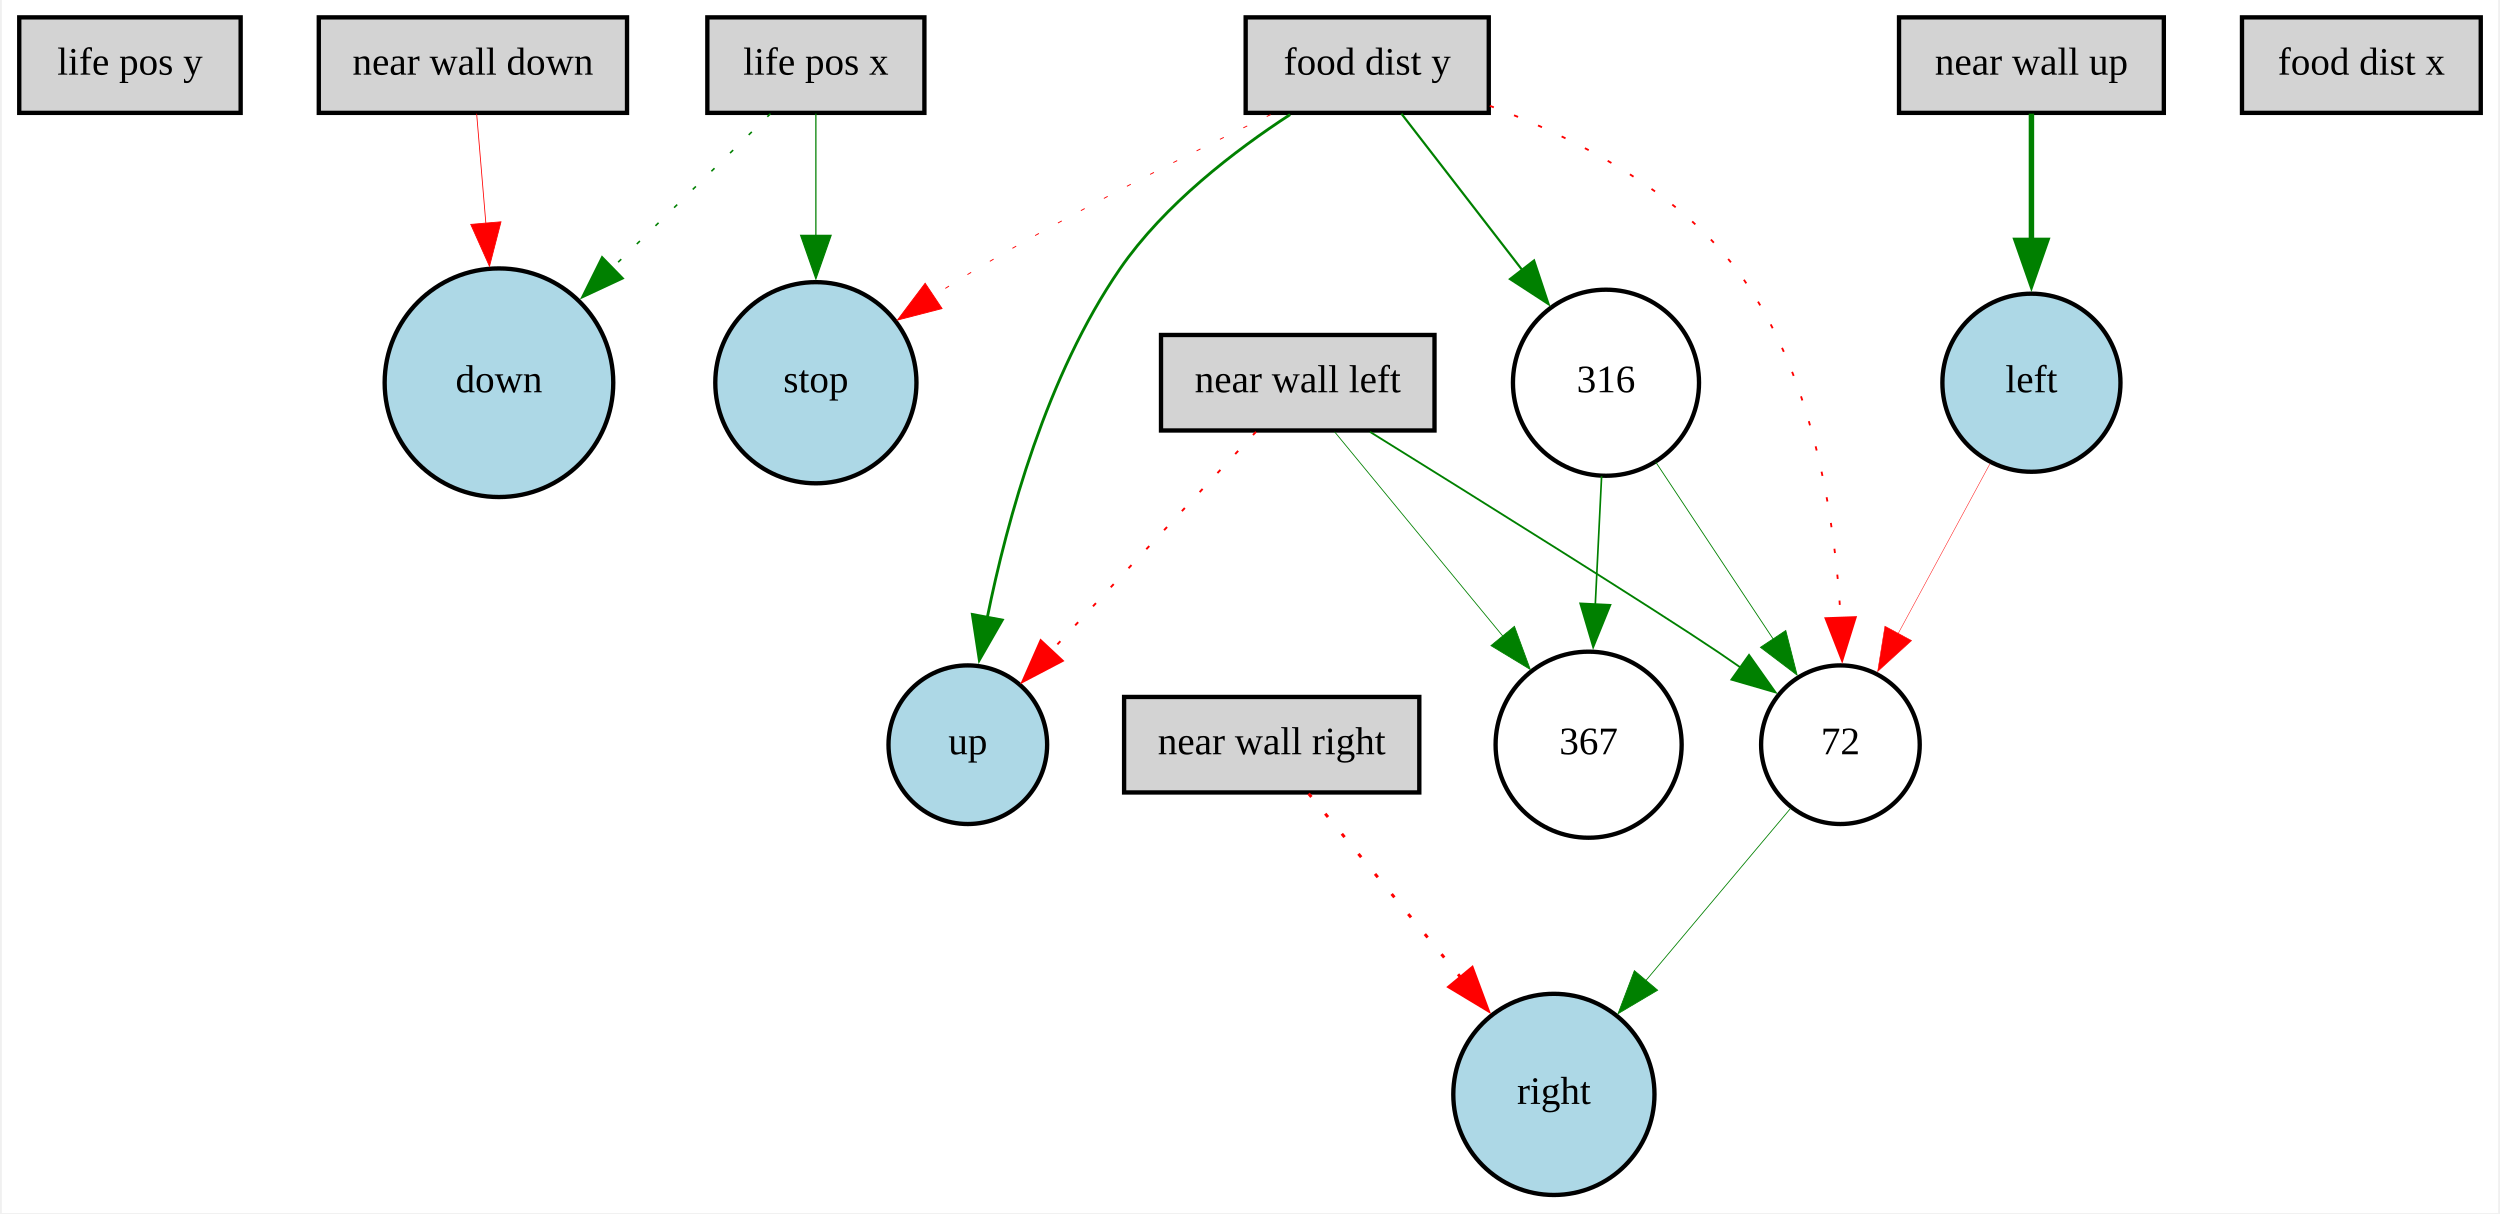
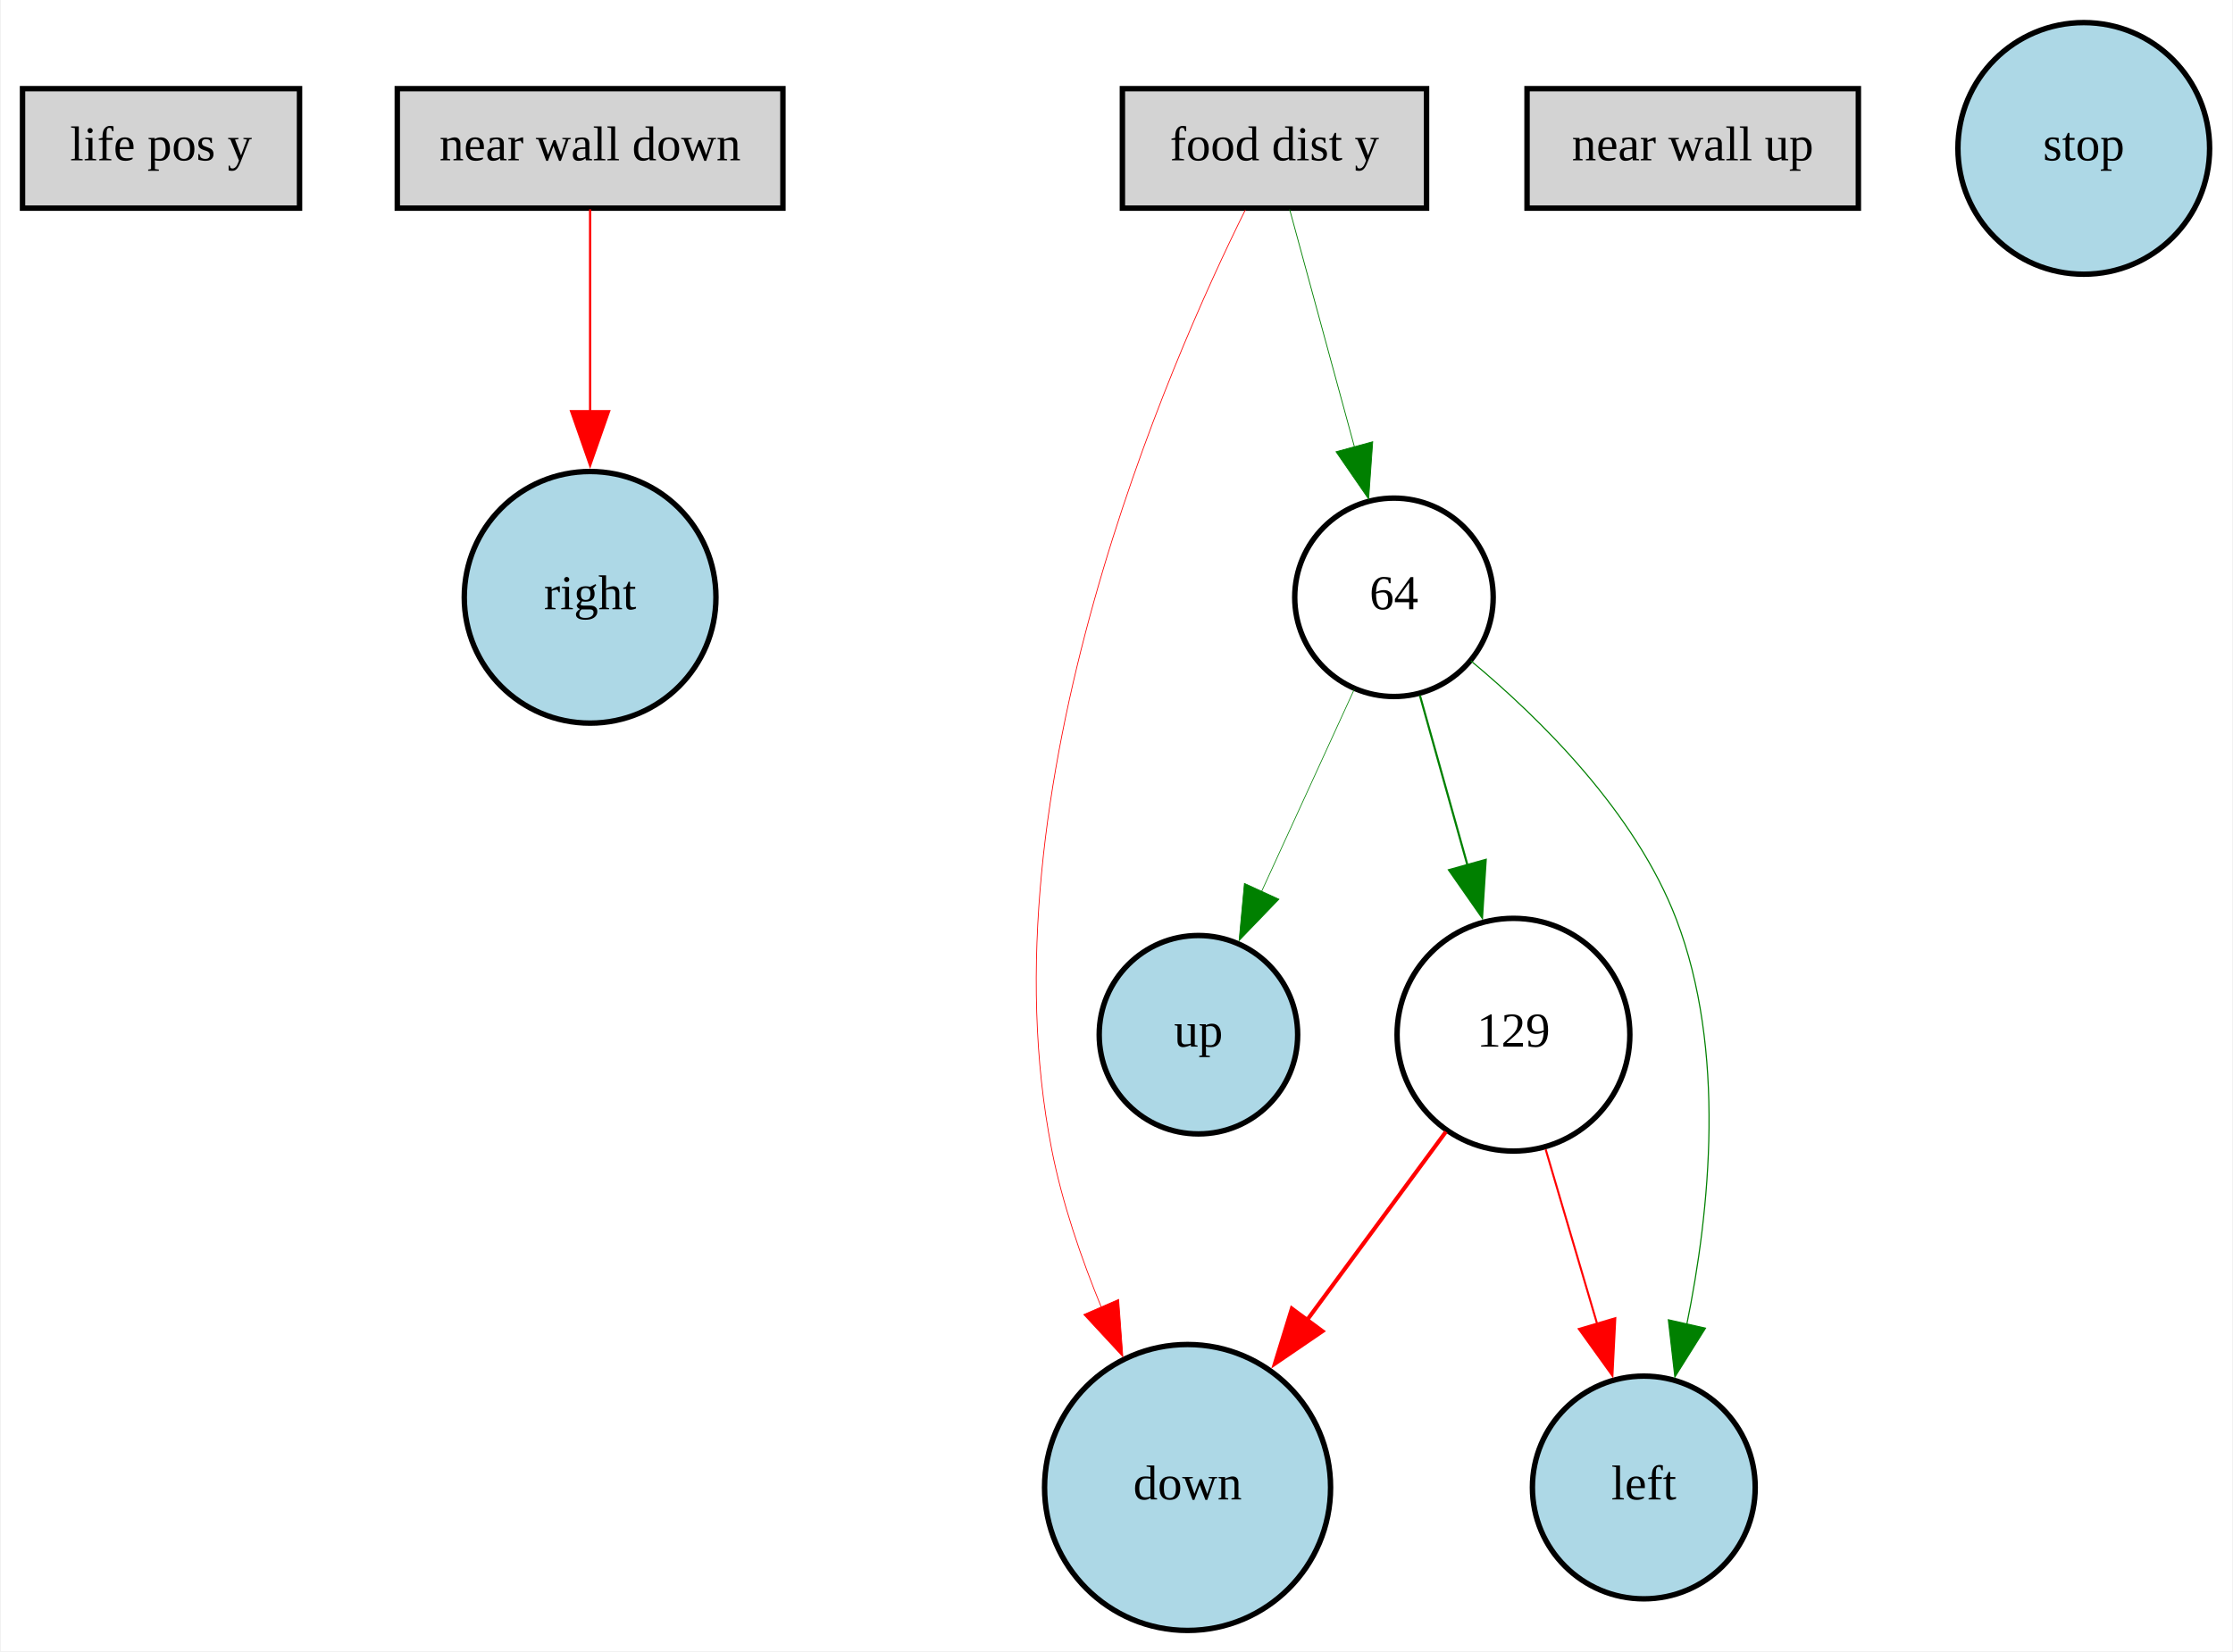
- <svg xmlns="http://www.w3.org/2000/svg" width="575pt" height="279pt" viewBox="0.00 0.00 575.00 279.42">
-   <g id="graph0" class="graph" transform="scale(1 1) rotate(0) translate(4 275.42)">
-     <polygon fill="white" stroke="none" points="-4,4 -4,-275.42 571,-275.42 571,4 -4,4" />
+ <svg xmlns="http://www.w3.org/2000/svg" width="411pt" height="304pt" viewBox="0.00 0.00 410.83 304.09">
+   <g id="graph0" class="graph" transform="scale(1 1) rotate(0) translate(4 300.09)">
+     <polygon fill="white" stroke="none" points="-4,4 -4,-300.09 406.83,-300.09 406.83,4 -4,4" />
    <g id="node1" class="node">
-       <polygon fill="lightgray" stroke="black" points="51,-271.42 0,-271.42 0,-249.42 51,-249.42 51,-271.42" />
-       <text text-anchor="middle" x="25.5" y="-258.22" font-family="Times New Roman,serif" font-size="9.00">life pos y</text>
+       <polygon fill="lightgray" stroke="black" points="51,-283.76 0,-283.76 0,-261.76 51,-261.76 51,-283.76" />
+       <text text-anchor="middle" x="25.5" y="-270.56" font-family="Times New Roman,serif" font-size="9.00">life pos y</text>
    </g>
    <g id="node2" class="node">
-       <polygon fill="lightgray" stroke="black" points="140,-271.42 69,-271.42 69,-249.42 140,-249.42 140,-271.42" />
-       <text text-anchor="middle" x="104.5" y="-258.22" font-family="Times New Roman,serif" font-size="9.00">near wall down</text>
+       <polygon fill="lightgray" stroke="black" points="140,-283.76 69,-283.76 69,-261.76 140,-261.76 140,-283.76" />
+       <text text-anchor="middle" x="104.5" y="-270.56" font-family="Times New Roman,serif" font-size="9.00">near wall down</text>
+     </g>
+     <g id="node9" class="node">
+       <ellipse fill="lightblue" stroke="black" cx="104.5" cy="-190.09" rx="23.17" ry="23.17" />
+       <text text-anchor="middle" x="104.5" y="-187.89" font-family="Times New Roman,serif" font-size="9.00">right</text>
+     </g>
+     <g id="edge1" class="edge">
+       <path fill="none" stroke="red" stroke-width="0.42" d="M104.5,-261.54C104.5,-252.11 104.5,-237.56 104.5,-224.14" />
+       <polygon fill="red" stroke="red" stroke-width="0.42" points="108,-224.37 104.5,-214.37 101,-224.37 108,-224.37" />
+     </g>
+     <g id="node3" class="node">
+       <polygon fill="lightgray" stroke="black" points="258.5,-283.76 202.5,-283.76 202.5,-261.76 258.5,-261.76 258.5,-283.76" />
+       <text text-anchor="middle" x="230.5" y="-270.56" font-family="Times New Roman,serif" font-size="9.00">food dist y</text>
+     </g>
+     <g id="node7" class="node">
+       <ellipse fill="lightblue" stroke="black" cx="214.5" cy="-26.16" rx="26.33" ry="26.33" />
+       <text text-anchor="middle" x="214.5" y="-23.96" font-family="Times New Roman,serif" font-size="9.00">down</text>
+     </g>
+     <g id="edge2" class="edge">
+       <path fill="none" stroke="red" stroke-width="0.14" d="M225.14,-261.45C211.32,-233.63 176.48,-154.61 189.5,-88.33 191.42,-78.55 194.91,-68.37 198.69,-59.18" />
+       <polygon fill="red" stroke="red" stroke-width="0.14" points="201.81,-60.79 202.59,-50.23 195.39,-58 201.81,-60.79" />
+     </g>
+     <g id="node10" class="node">
+       <ellipse fill="white" stroke="black" cx="252.5" cy="-190.09" rx="18.27" ry="18.27" />
+       <text text-anchor="middle" x="252.5" y="-187.89" font-family="Times New Roman,serif" font-size="9.00">64</text>
+     </g>
+     <g id="edge3" class="edge">
+       <path fill="none" stroke="green" stroke-width="0.15" d="M233.29,-261.54C236.27,-250.58 241.14,-232.75 245.23,-217.76" />
+       <polygon fill="green" stroke="green" stroke-width="0.15" points="248.59,-218.74 247.84,-208.17 241.83,-216.9 248.59,-218.74" />
+     </g>
+     <g id="node4" class="node">
+       <polygon fill="lightgray" stroke="black" points="338,-283.76 277,-283.76 277,-261.76 338,-261.76 338,-283.76" />
+       <text text-anchor="middle" x="307.5" y="-270.56" font-family="Times New Roman,serif" font-size="9.00">near wall up</text>
+     </g>
+     <g id="node5" class="node">
+       <ellipse fill="lightblue" stroke="black" cx="379.5" cy="-272.76" rx="23.17" ry="23.17" />
+       <text text-anchor="middle" x="379.5" y="-270.56" font-family="Times New Roman,serif" font-size="9.00">stop</text>
+     </g>
+     <g id="node6" class="node">
+       <ellipse fill="lightblue" stroke="black" cx="216.5" cy="-109.54" rx="18.27" ry="18.27" />
+       <text text-anchor="middle" x="216.5" y="-107.34" font-family="Times New Roman,serif" font-size="9.00">up</text>
+     </g>
+     <g id="node8" class="node">
+       <ellipse fill="lightblue" stroke="black" cx="298.5" cy="-26.16" rx="20.51" ry="20.51" />
+       <text text-anchor="middle" x="298.5" y="-23.96" font-family="Times New Roman,serif" font-size="9.00">left</text>
+     </g>
+     <g id="edge7" class="edge">
+       <path fill="none" stroke="green" stroke-width="0.13" d="M245.21,-173.19C240.27,-162.4 233.63,-147.92 227.98,-135.59" />
+       <polygon fill="green" stroke="green" stroke-width="0.13" points="231.33,-134.49 223.98,-126.86 224.96,-137.41 231.33,-134.49" />
+     </g>
+     <g id="edge4" class="edge">
+       <path fill="none" stroke="green" stroke-width="0.21" d="M266.66,-178.39C279.3,-167.87 296.96,-150.53 304.5,-130.75 313.65,-106.74 310.74,-77.32 306.37,-55.98" />
+       <polygon fill="green" stroke="green" stroke-width="0.21" points="309.85,-55.49 304.22,-46.51 303.02,-57.04 309.85,-55.49" />
    </g>
    <g id="node11" class="node">
-       <ellipse fill="lightblue" stroke="black" cx="110.5" cy="-187.26" rx="26.33" ry="26.33" />
-       <text text-anchor="middle" x="110.5" y="-185.06" font-family="Times New Roman,serif" font-size="9.00">down</text>
-     </g>
-     <g id="edge3" class="edge">
-       <path fill="none" stroke="red" stroke-width="0.19" d="M105.36,-249.23C105.93,-242.45 106.72,-233.12 107.5,-223.79" />
-       <polygon fill="red" stroke="red" stroke-width="0.19" points="110.97,-224.33 108.32,-214.07 104,-223.74 110.97,-224.33" />
-     </g>
-     <g id="node3" class="node">
-       <polygon fill="lightgray" stroke="black" points="338.5,-271.42 282.5,-271.42 282.5,-249.42 338.5,-249.42 338.5,-271.42" />
-       <text text-anchor="middle" x="310.5" y="-258.22" font-family="Times New Roman,serif" font-size="9.00">food dist y</text>
-     </g>
-     <g id="node9" class="node">
-       <ellipse fill="lightblue" stroke="black" cx="183.5" cy="-187.26" rx="23.17" ry="23.17" />
-       <text text-anchor="middle" x="183.5" y="-185.06" font-family="Times New Roman,serif" font-size="9.00">stop</text>
-     </g>
-     <g id="edge9" class="edge">
-       <path fill="none" stroke="red" stroke-width="0.21" stroke-dasharray="1,5" d="M288.26,-249.02C269.79,-240.15 242.99,-226.75 220.5,-213.42 217.23,-211.49 213.87,-209.37 210.55,-207.22" />
-       <polygon fill="red" stroke="red" stroke-width="0.21" points="212.56,-204.35 202.3,-201.7 208.67,-210.17 212.56,-204.35" />
-     </g>
-     <g id="node10" class="node">
-       <ellipse fill="lightblue" stroke="black" cx="218.5" cy="-103.88" rx="18.27" ry="18.27" />
-       <text text-anchor="middle" x="218.5" y="-101.68" font-family="Times New Roman,serif" font-size="9.00">up</text>
-     </g>
-     <g id="edge1" class="edge">
-       <path fill="none" stroke="green" stroke-width="0.66" d="M292.74,-249.03C280.14,-240.83 263.72,-228.31 253.5,-213.42 236.74,-189.02 227.62,-156.09 222.93,-132.92" />
-       <polygon fill="green" stroke="green" stroke-width="0.66" points="226.43,-132.59 221.15,-123.4 219.55,-133.88 226.43,-132.59" />
-     </g>
-     <g id="node14" class="node">
-       <ellipse fill="white" stroke="black" cx="419.5" cy="-103.88" rx="18.27" ry="18.27" />
-       <text text-anchor="middle" x="419.5" y="-101.68" font-family="Times New Roman,serif" font-size="9.00">72</text>
-     </g>
-     <g id="edge10" class="edge">
-       <path fill="none" stroke="red" stroke-width="0.43" stroke-dasharray="1,5" d="M338.73,-251.05C357.6,-244 381.46,-232.04 395.5,-213.42 413.06,-190.14 418.25,-156.54 419.56,-132.91" />
-       <polygon fill="red" stroke="red" stroke-width="0.43" points="423.05,-133.27 419.9,-123.15 416.05,-133.02 423.05,-133.27" />
-     </g>
-     <g id="node16" class="node">
-       <ellipse fill="white" stroke="black" cx="365.5" cy="-187.26" rx="21.43" ry="21.43" />
-       <text text-anchor="middle" x="365.5" y="-185.06" font-family="Times New Roman,serif" font-size="9.00">316</text>
-     </g>
-     <g id="edge11" class="edge">
-       <path fill="none" stroke="green" stroke-width="0.51" d="M318.38,-249.23C325.67,-239.8 336.79,-225.4 346.4,-212.97" />
-       <polygon fill="green" stroke="green" stroke-width="0.51" points="348.93,-215.42 352.27,-205.37 343.39,-211.14 348.93,-215.42" />
-     </g>
-     <g id="node4" class="node">
-       <polygon fill="lightgray" stroke="black" points="494,-271.42 433,-271.42 433,-249.42 494,-249.42 494,-271.42" />
-       <text text-anchor="middle" x="463.5" y="-258.22" font-family="Times New Roman,serif" font-size="9.00">near wall up</text>
-     </g>
-     <g id="node12" class="node">
-       <ellipse fill="lightblue" stroke="black" cx="463.5" cy="-187.26" rx="20.51" ry="20.51" />
-       <text text-anchor="middle" x="463.5" y="-185.06" font-family="Times New Roman,serif" font-size="9.00">left</text>
-     </g>
-     <g id="edge2" class="edge">
-       <path fill="none" stroke="green" stroke-width="1.26" d="M463.5,-249.23C463.5,-241.46 463.5,-230.34 463.5,-219.71" />
-       <polygon fill="green" stroke="green" stroke-width="1.26" points="467,-220.04 463.5,-210.04 460,-220.04 467,-220.04" />
-     </g>
-     <g id="node5" class="node">
-       <polygon fill="lightgray" stroke="black" points="567,-271.42 512,-271.42 512,-249.42 567,-249.42 567,-271.42" />
-       <text text-anchor="middle" x="539.5" y="-258.22" font-family="Times New Roman,serif" font-size="9.00">food dist x</text>
-     </g>
-     <g id="node6" class="node">
-       <polygon fill="lightgray" stroke="black" points="322.5,-114.88 254.5,-114.88 254.5,-92.88 322.5,-92.88 322.5,-114.88" />
-       <text text-anchor="middle" x="288.5" y="-101.68" font-family="Times New Roman,serif" font-size="9.00">near wall right</text>
-     </g>
-     <g id="node13" class="node">
-       <ellipse fill="lightblue" stroke="black" cx="353.5" cy="-23.33" rx="23.17" ry="23.17" />
-       <text text-anchor="middle" x="353.5" y="-21.13" font-family="Times New Roman,serif" font-size="9.00">right</text>
+       <ellipse fill="white" stroke="black" cx="274.5" cy="-109.54" rx="21.43" ry="21.43" />
+       <text text-anchor="middle" x="274.5" y="-107.34" font-family="Times New Roman,serif" font-size="9.00">129</text>
    </g>
    <g id="edge5" class="edge">
-       <path fill="none" stroke="red" stroke-width="0.69" stroke-dasharray="1,5" d="M297,-92.61C305.92,-81.84 320.28,-64.48 332.29,-49.96" />
-       <polygon fill="red" stroke="red" stroke-width="0.69" points="334.69,-52.55 338.37,-42.62 329.3,-48.09 334.69,-52.55" />
-     </g>
-     <g id="node7" class="node">
-       <polygon fill="lightgray" stroke="black" points="208.5,-271.42 158.5,-271.42 158.5,-249.42 208.5,-249.42 208.5,-271.42" />
-       <text text-anchor="middle" x="183.5" y="-258.22" font-family="Times New Roman,serif" font-size="9.00">life pos x</text>
+       <path fill="none" stroke="green" stroke-width="0.39" d="M257.27,-172.04C259.83,-162.91 263.06,-151.38 266.03,-140.77" />
+       <polygon fill="green" stroke="green" stroke-width="0.39" points="269.39,-141.74 268.72,-131.17 262.65,-139.86 269.39,-141.74" />
    </g>
    <g id="edge8" class="edge">
-       <path fill="none" stroke="green" stroke-width="0.29" d="M183.5,-249.23C183.5,-241.81 183.5,-231.32 183.5,-221.13" />
-       <polygon fill="green" stroke="green" stroke-width="0.29" points="187,-221.21 183.5,-211.21 180,-221.21 187,-221.21" />
+       <path fill="none" stroke="red" stroke-width="0.75" d="M262.07,-91.68C254.63,-81.59 244.96,-68.48 236.29,-56.71" />
+       <polygon fill="red" stroke="red" stroke-width="0.75" points="239.33,-54.94 230.58,-48.97 233.7,-59.1 239.33,-54.94" />
    </g>
    <g id="edge6" class="edge">
-       <path fill="none" stroke="green" stroke-width="0.37" stroke-dasharray="1,5" d="M173.04,-249.23C163.57,-240 149.23,-226.01 136.66,-213.76" />
-       <polygon fill="green" stroke="green" stroke-width="0.37" points="139.13,-211.28 129.53,-206.81 134.24,-216.29 139.13,-211.28" />
-     </g>
-     <g id="node8" class="node">
-       <polygon fill="lightgray" stroke="black" points="326,-198.26 263,-198.26 263,-176.26 326,-176.26 326,-198.26" />
-       <text text-anchor="middle" x="294.5" y="-185.06" font-family="Times New Roman,serif" font-size="9.00">near wall left</text>
-     </g>
-     <g id="edge4" class="edge">
-       <path fill="none" stroke="red" stroke-width="0.45" stroke-dasharray="1,5" d="M284.87,-175.95C273,-163.24 252.53,-141.32 237.45,-125.18" />
-       <polygon fill="red" stroke="red" stroke-width="0.45" points="240.39,-123.2 231.01,-118.28 235.28,-127.97 240.39,-123.2" />
-     </g>
-     <g id="edge16" class="edge">
-       <path fill="none" stroke="green" stroke-width="0.43" d="M311.14,-175.94C334.73,-161.29 376.65,-135.12 391.5,-125.1 393.18,-123.96 394.9,-122.78 396.62,-121.57" />
-       <polygon fill="green" stroke="green" stroke-width="0.43" points="398.45,-124.57 404.57,-115.92 394.39,-118.87 398.45,-124.57" />
-     </g>
-     <g id="node15" class="node">
-       <ellipse fill="white" stroke="black" cx="361.5" cy="-103.88" rx="21.43" ry="21.43" />
-       <text text-anchor="middle" x="361.5" y="-101.68" font-family="Times New Roman,serif" font-size="9.00">367</text>
-     </g>
-     <g id="edge15" class="edge">
-       <path fill="none" stroke="green" stroke-width="0.19" d="M302.99,-175.95C312.7,-164.15 328.94,-144.43 341.85,-128.75" />
-       <polygon fill="green" stroke="green" stroke-width="0.19" points="344.41,-131.15 348.06,-121.21 339,-126.7 344.41,-131.15" />
-     </g>
-     <g id="edge13" class="edge">
-       <path fill="none" stroke="red" stroke-width="0.11" d="M453.95,-168.6C447.73,-157.09 439.52,-141.91 432.68,-129.26" />
-       <polygon fill="red" stroke="red" stroke-width="0.11" points="435.9,-127.86 428.07,-120.73 429.75,-131.19 435.9,-127.86" />
-     </g>
-     <g id="edge7" class="edge">
-       <path fill="none" stroke="green" stroke-width="0.19" d="M408,-89.2C398.83,-78.28 385.72,-62.69 374.66,-49.52" />
-       <polygon fill="green" stroke="green" stroke-width="0.19" points="377.4,-47.33 368.28,-41.93 372.04,-51.84 377.4,-47.33" />
-     </g>
-     <g id="edge12" class="edge">
-       <path fill="none" stroke="green" stroke-width="0.2" d="M376.95,-169C384.85,-157.1 395.44,-141.14 404.08,-128.12" />
-       <polygon fill="green" stroke="green" stroke-width="0.2" points="406.91,-130.18 409.53,-119.91 401.08,-126.31 406.91,-130.18" />
-     </g>
-     <g id="edge14" class="edge">
-       <path fill="none" stroke="green" stroke-width="0.39" d="M364.49,-165.72C364.05,-156.73 363.52,-145.99 363.03,-136.05" />
-       <polygon fill="green" stroke="green" stroke-width="0.39" points="366.54,-136.1 362.55,-126.28 359.55,-136.44 366.54,-136.1" />
+       <path fill="none" stroke="red" stroke-width="0.37" d="M280.43,-88.42C283.29,-78.75 286.76,-66.97 289.89,-56.34" />
+       <polygon fill="red" stroke="red" stroke-width="0.37" points="293.25,-57.33 292.72,-46.75 286.54,-55.35 293.25,-57.33" />
    </g>
  </g>
</svg>
